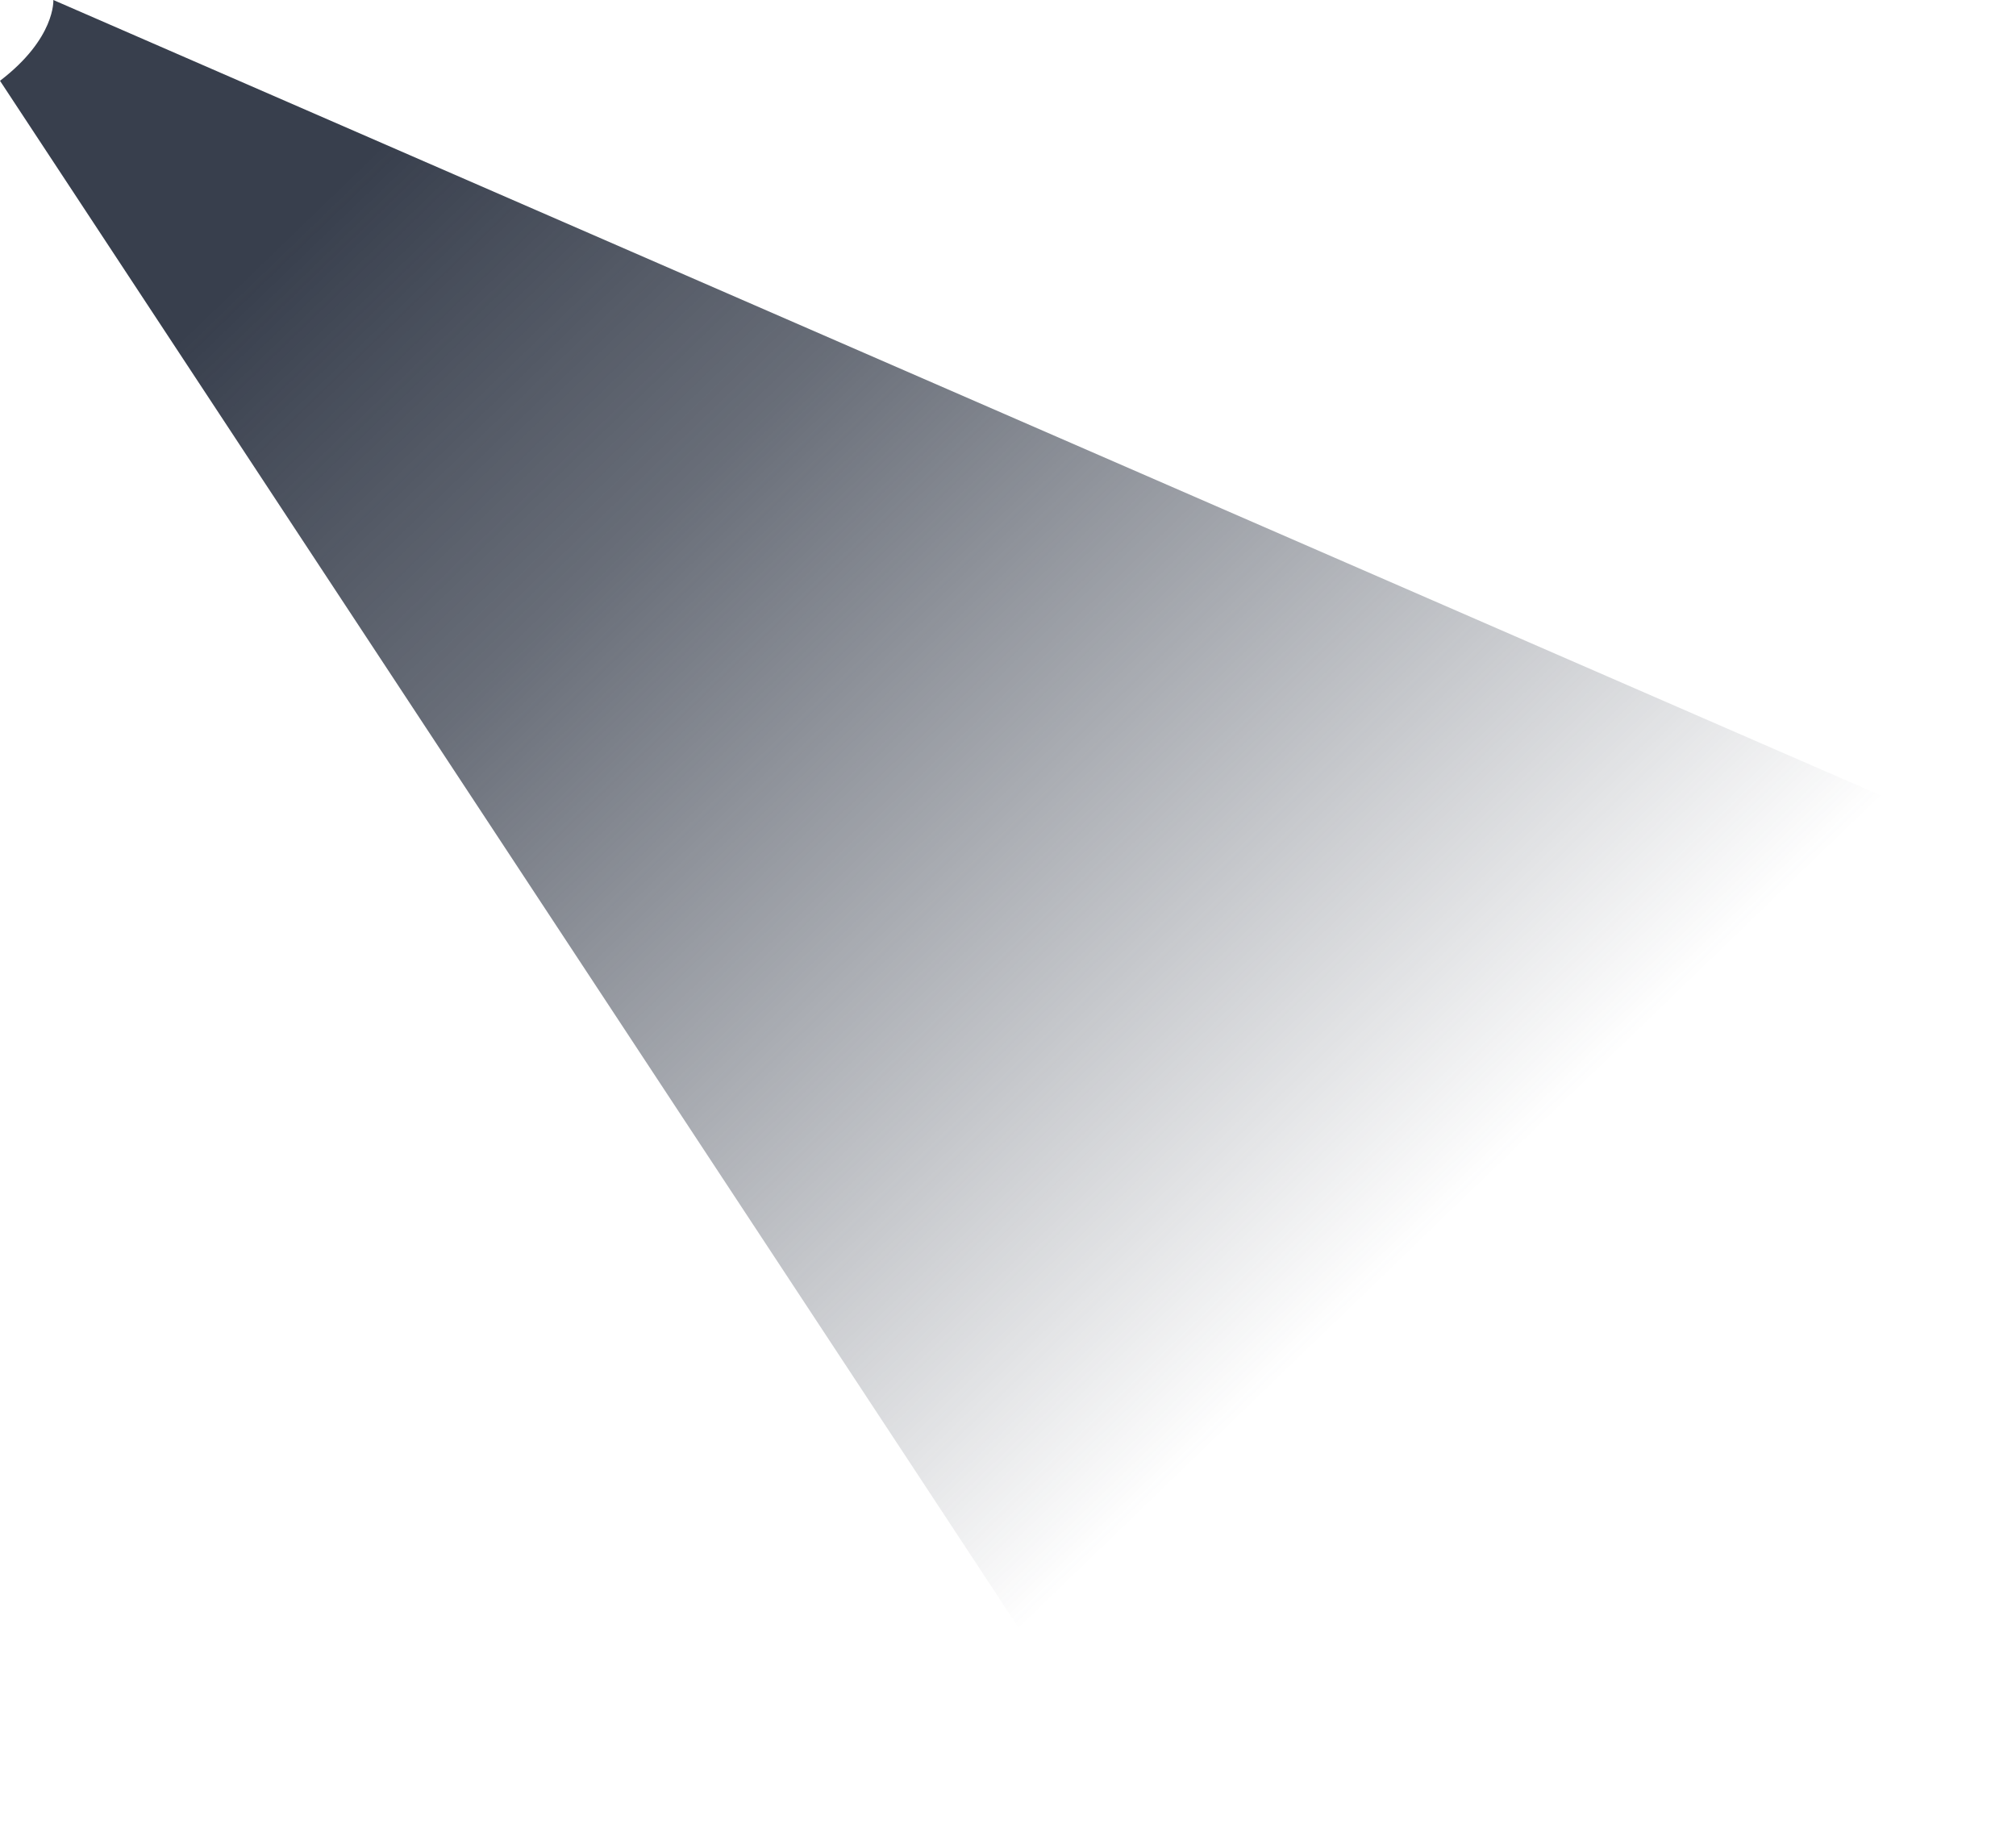
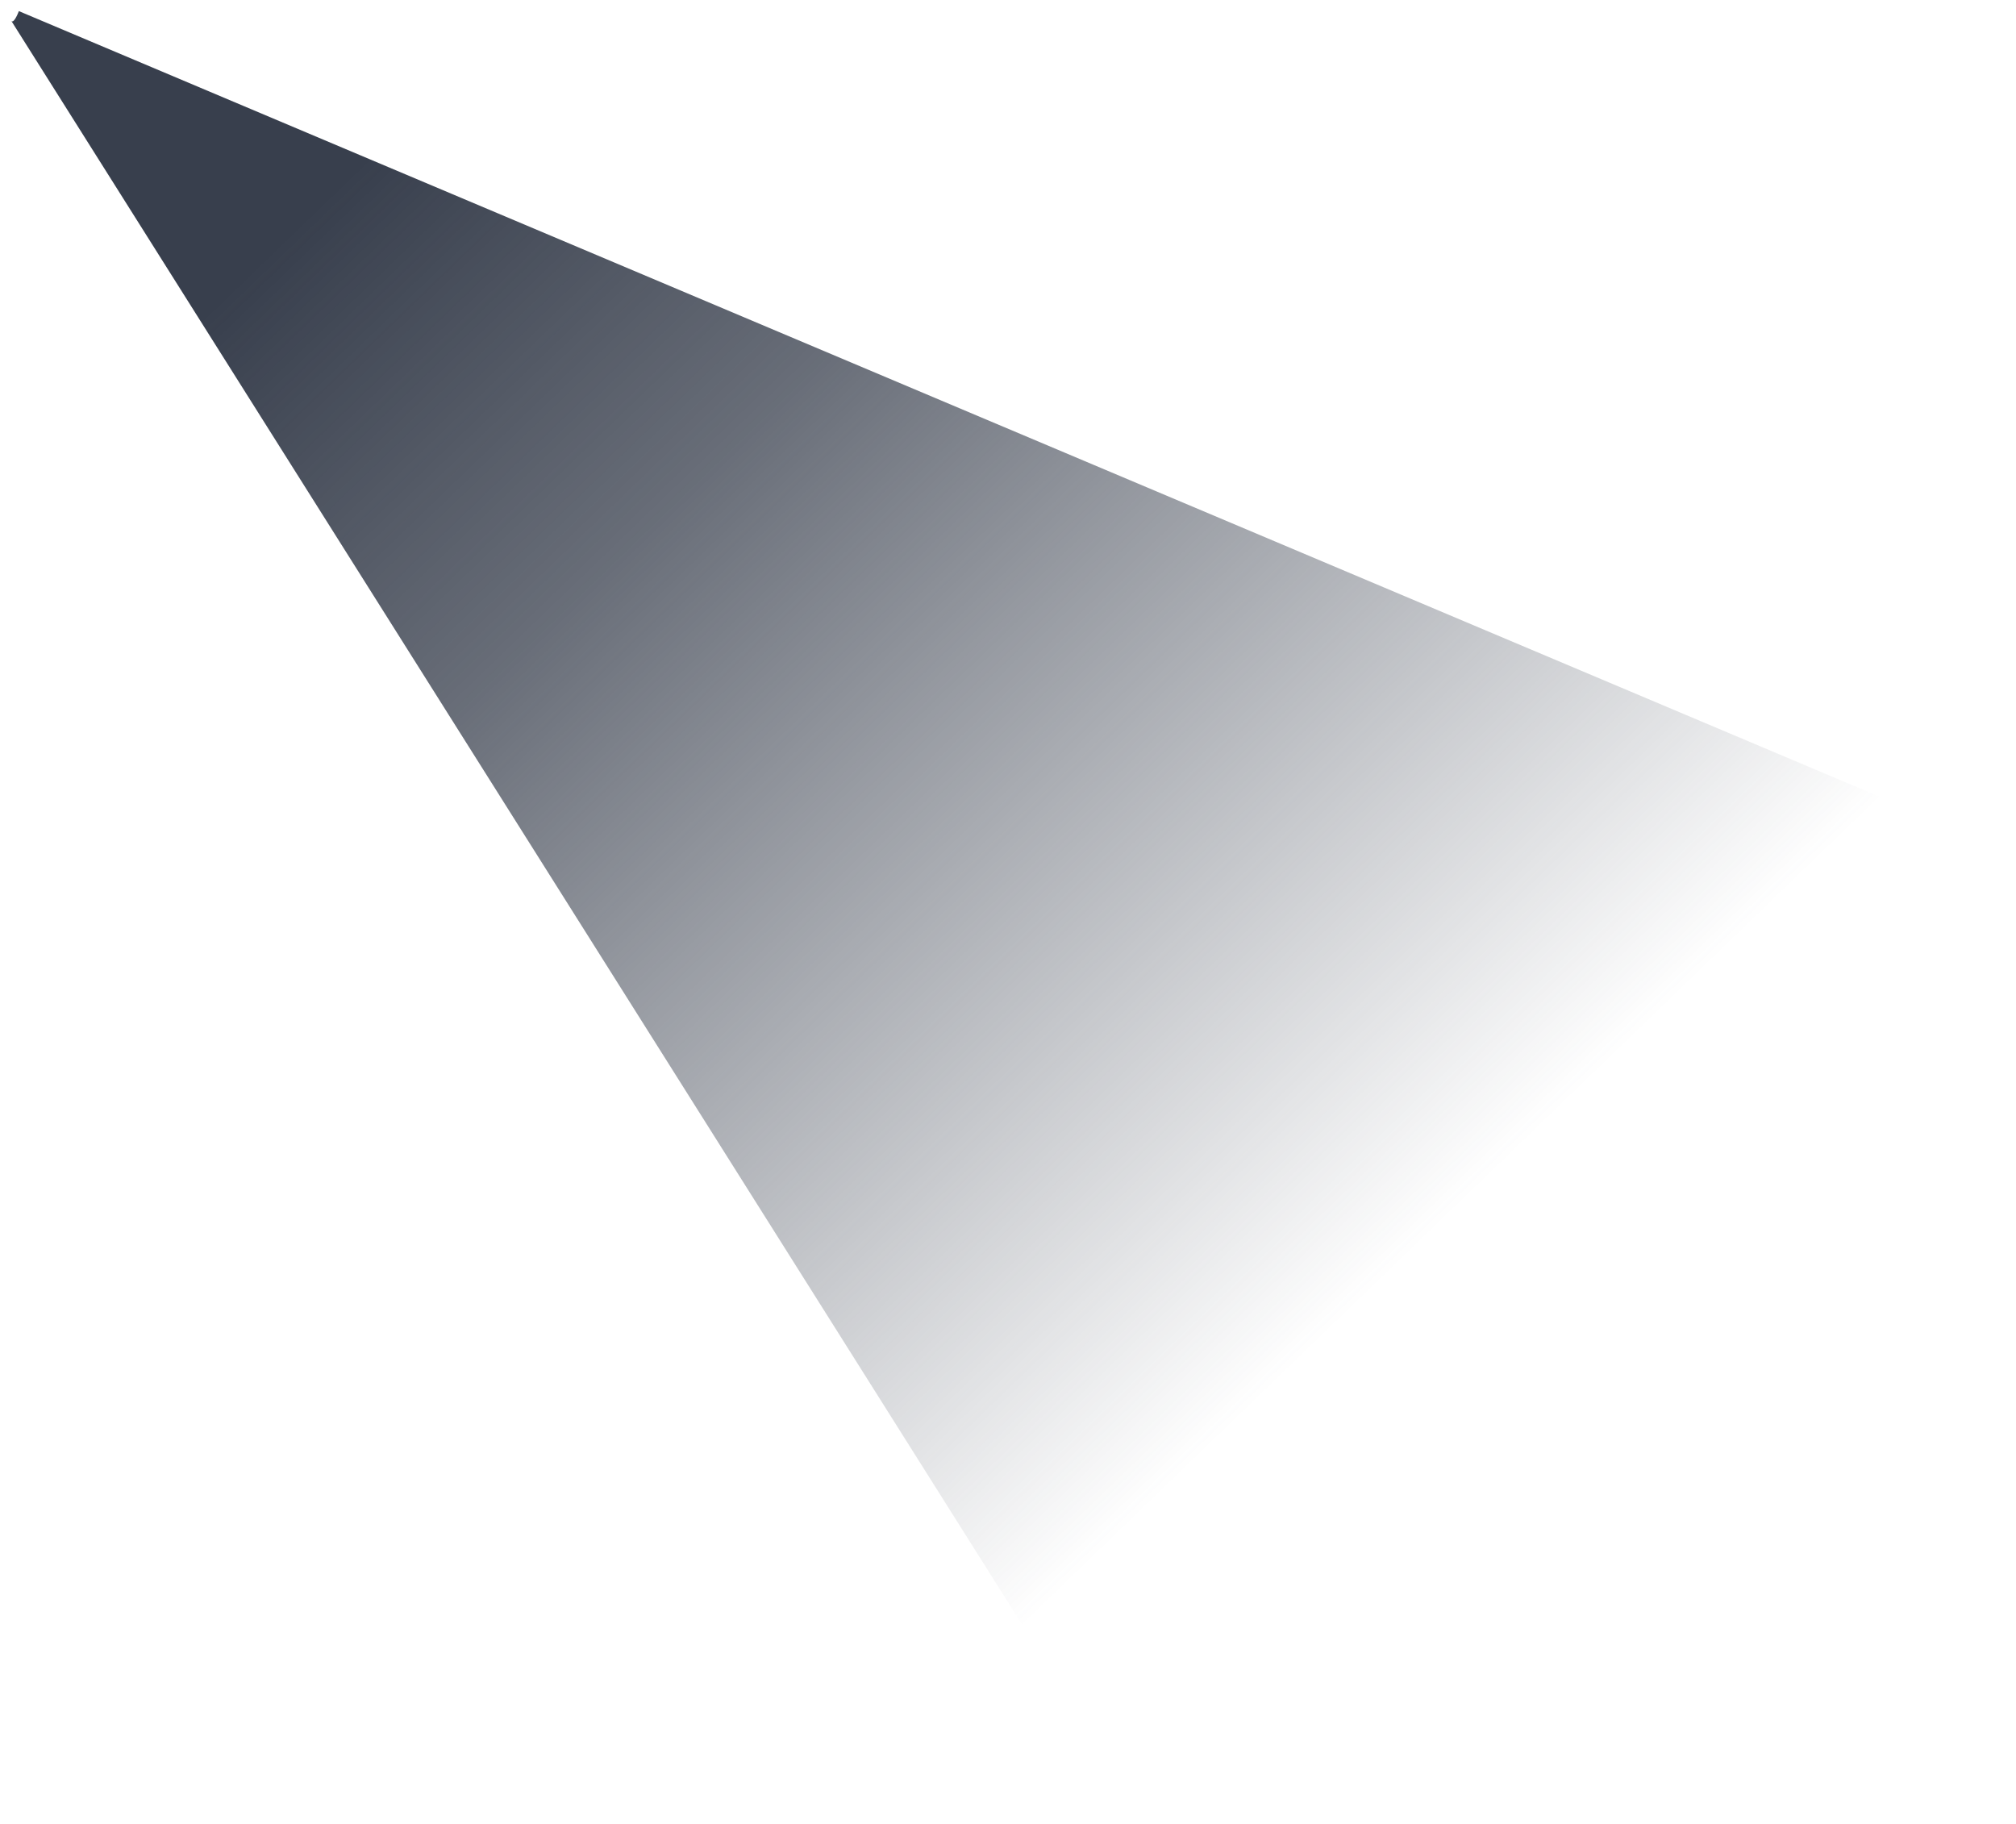
<svg xmlns="http://www.w3.org/2000/svg" id="Layer_1" data-name="Layer 1" viewBox="0 0 819.44 741.25">
  <defs>
    <style>.cls-1{fill:url(#linear-gradient);}</style>
    <linearGradient id="linear-gradient" x1="199.98" y1="-139.86" x2="784.99" y2="465.94" gradientUnits="userSpaceOnUse">
      <stop offset="0.16" stop-color="#383f4d" />
      <stop offset="0.38" stop-color="#383f4d" stop-opacity="0.76" />
      <stop offset="0.81" stop-color="#383f4d" stop-opacity="0.12" />
      <stop offset="0.89" stop-color="#383f4d" stop-opacity="0" />
    </linearGradient>
  </defs>
-   <path class="cls-1" d="M128.79-59.22L595.22,649.19l353-394L150.47-92.06S151.47-76.56,128.79-59.22Z" transform="translate(-128.79 92.06)" />
+   <path class="cls-1" d="M 133.444 -83.476 L 595.22 649.19 L 948.22 255.19 L 136.451 -87.545 C 136.451 -87.545 134.599 -82.497 133.444 -83.476 Z" transform="translate(-128.79 92.06)" />
</svg>
